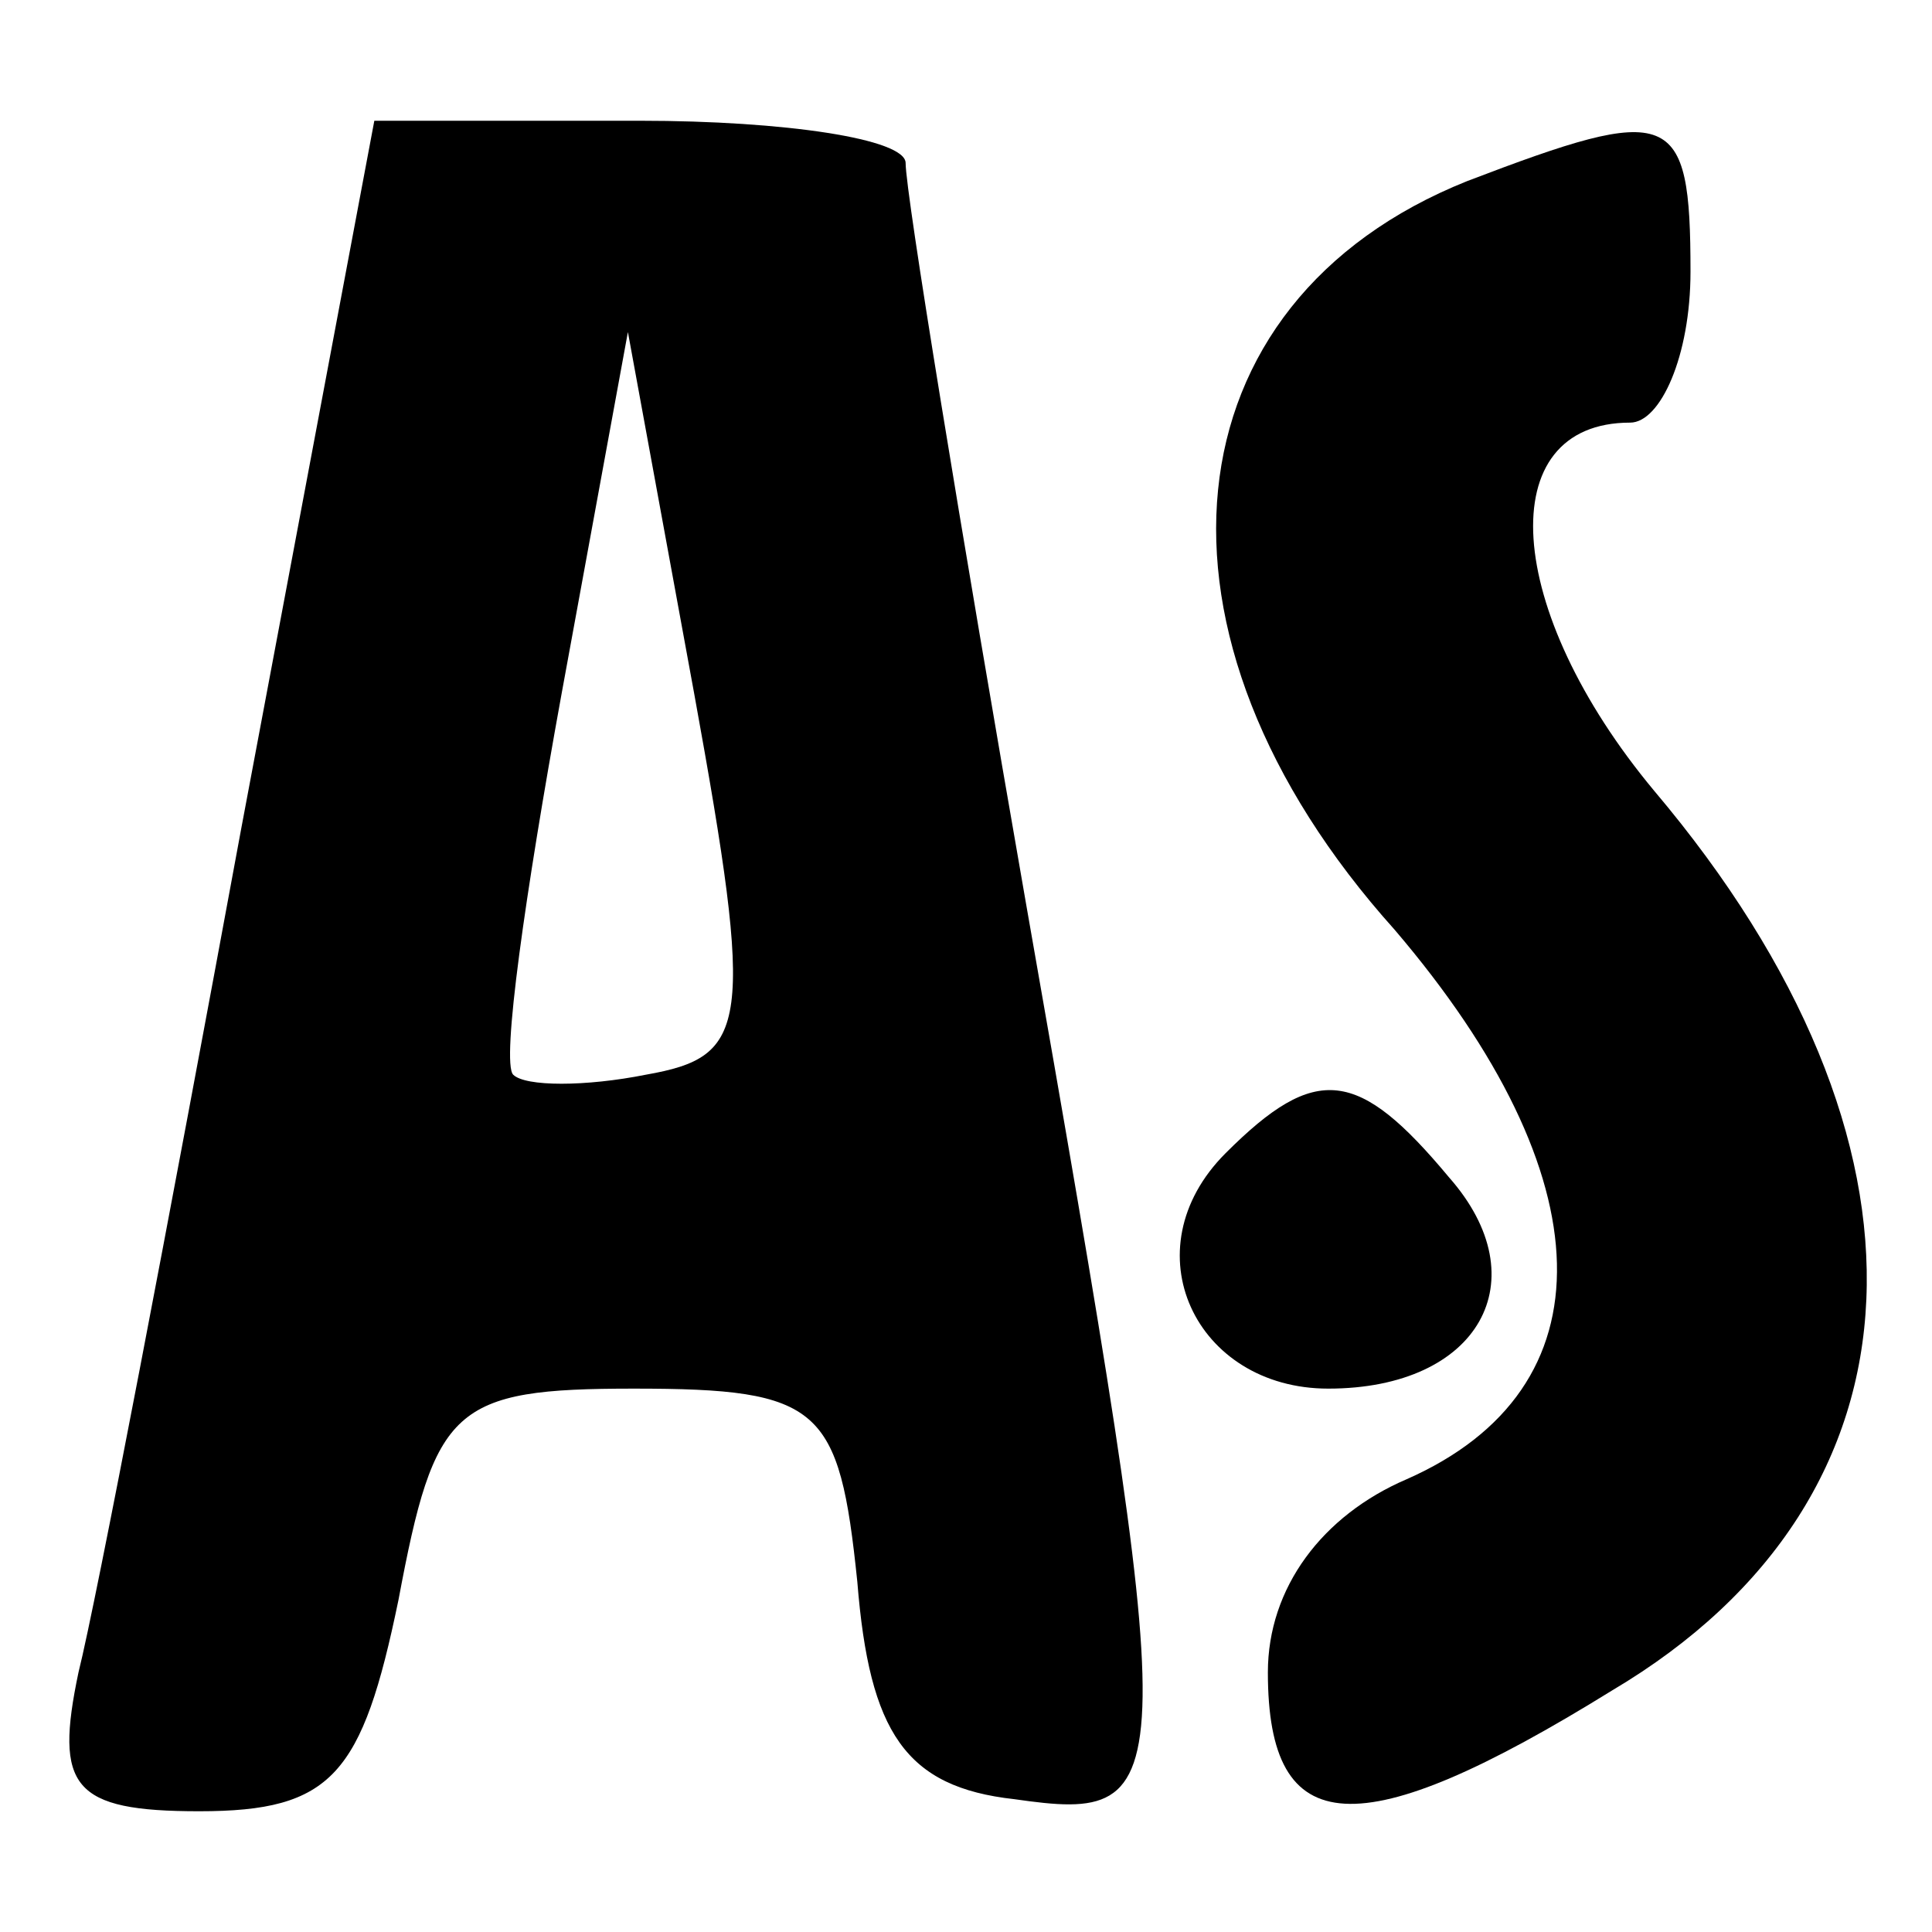
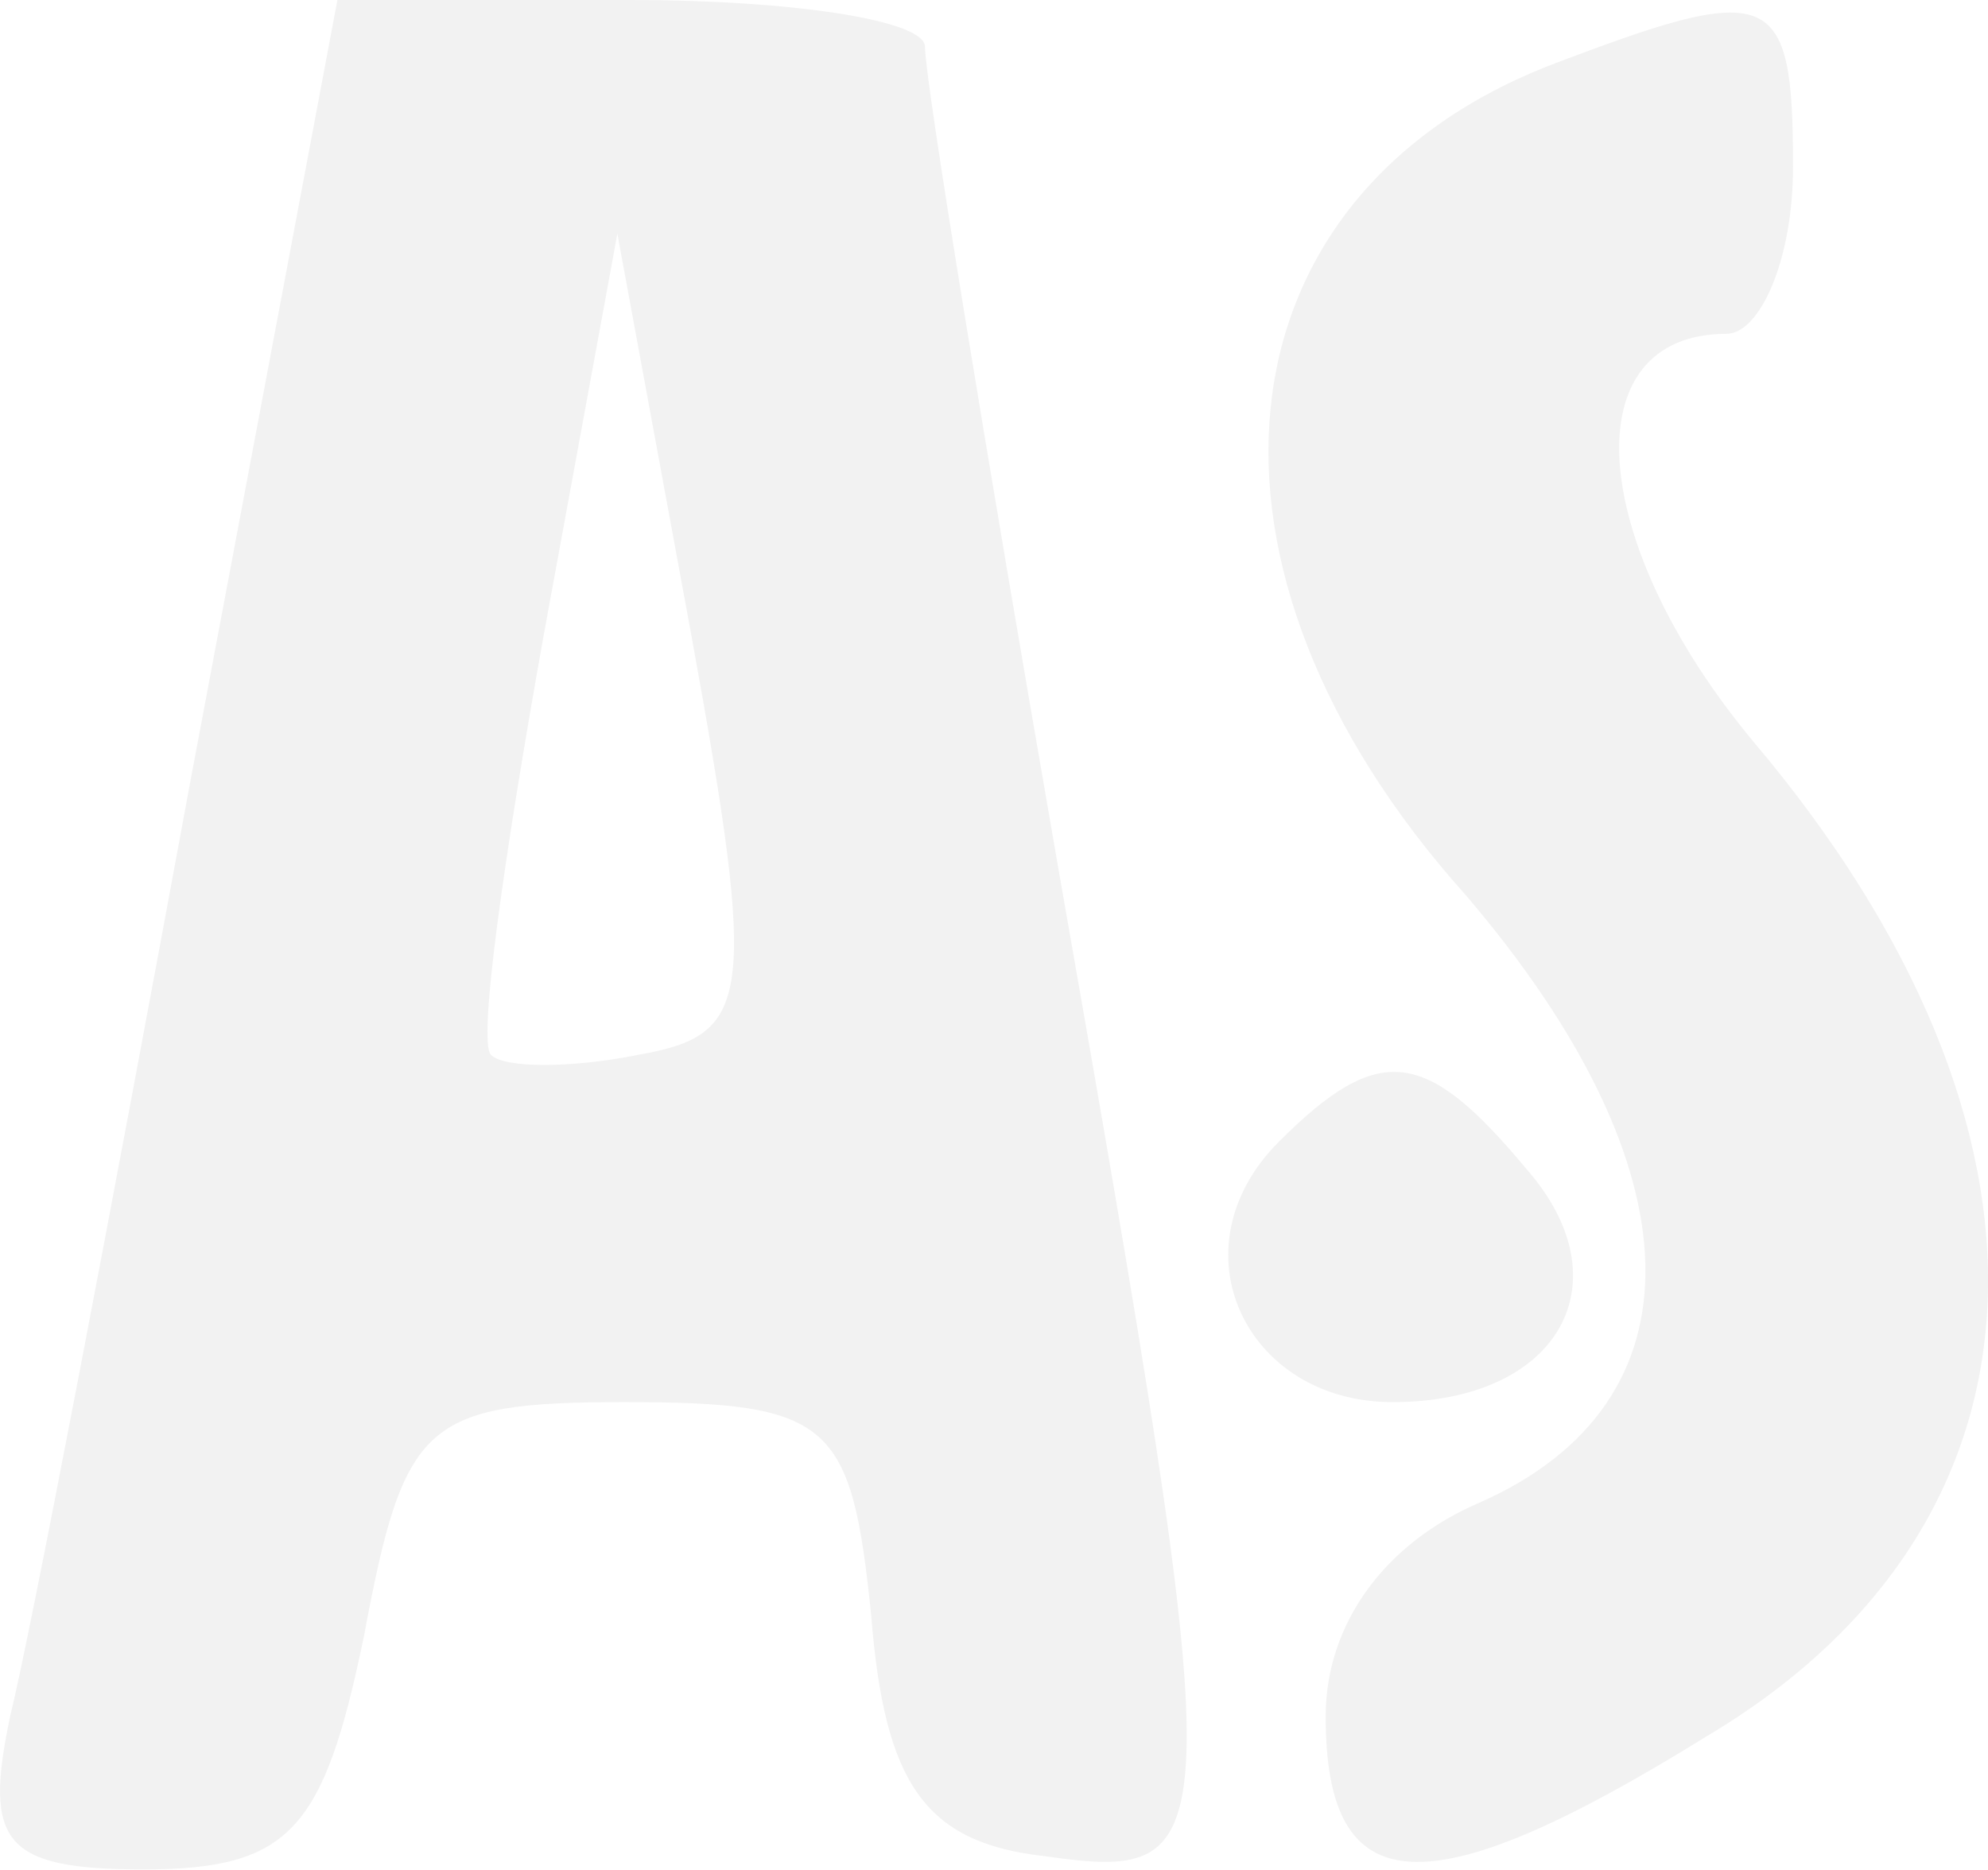
- <svg xmlns="http://www.w3.org/2000/svg" version="1.0" width="32pt" height="32pt" viewBox="0 0 32 32" preserveAspectRatio="xMidYMid meet">
-   <g transform="translate(0,32) scale(0.1,-0.1)" fill="#000000" stroke="none">
-     <path d="M40 183 c-12 -65 -24 -128 -27 -140 -4 -19 -1 -23 20 -23 22 0 27 6 33 35 6 32 9 35 39 35 31 0 34 -3 37 -32 2 -25 8 -34 26 -36 28 -4 28 0 2 148 -11 63 -20 118 -20 123 0 4 -20 7 -44 7 l-44 0 -22 -117z m67 -41 c-10 -2 -20 -2 -22 0 -2 2 2 30 8 63 l11 60 11 -60 c10 -55 9 -60 -8 -63z" />
-     <path d="M243 290 c-50 -20 -56 -75 -12 -124 35 -41 36 -76 2 -91 -14 -6 -23 -18 -23 -32 0 -28 15 -29 57 -3 54 32 56 91 7 149 -25 30 -27 61 -4 61 5 0 10 11 10 25 0 27 -3 28 -37 15z" />
-     <path d="M203 129 c-16 -16 -5 -39 17 -39 25 0 35 18 20 35 -15 18 -22 19 -37 4z" />
+ <svg xmlns="http://www.w3.org/2000/svg" viewBox="0 0 112.77 106.06">
+   <defs>
+     <style>.cls-1{fill:#f2f2f2;}</style>
+   </defs>
+   <g id="Capa_2" data-name="Capa 2">
+     <g id="BIO">
+       <path class="cls-1" d="M10.8,44.32C6.26,68.94,1.71,92.8.58,97.35c-1.52,7.2-.38,8.71,7.57,8.71,8.33,0,10.23-2.27,12.5-13.26,2.27-12.12,3.41-13.25,14.77-13.25,11.75,0,12.88,1.13,14,12.12.76,9.47,3,12.88,9.85,13.64,10.6,1.51,10.6,0,.76-56.07C55.88,25.38,52.47,4.55,52.47,2.65,52.47,1.14,44.89,0,35.8,0H19.14ZM36.18,59.85c-3.79.76-7.57.76-8.33,0s.76-11.36,3-23.86l4.17-22.73L39.21,36C43,56.82,42.62,58.71,36.18,59.85Z" />
+       <path class="cls-1" d="M87.7,3.79c-18.94,7.57-21.21,28.41-4.55,47,13.26,15.53,13.64,28.79.76,34.47-5.3,2.27-8.71,6.82-8.71,12.12,0,10.61,5.68,11,21.59,1.14C117.24,86.37,118,64,99.44,42.05,90,30.68,89.21,18.94,97.93,18.94c1.89,0,3.78-4.17,3.78-9.47C101.71-.76,100.58-1.14,87.7,3.79Z" />
+       <path class="cls-1" d="M72.55,64.77c-6.06,6.06-1.9,14.78,6.44,14.78,9.47,0,13.25-6.82,7.57-13.26C80.88,59.47,78.23,59.09,72.55,64.77Z" />
+     </g>
  </g>
</svg>
